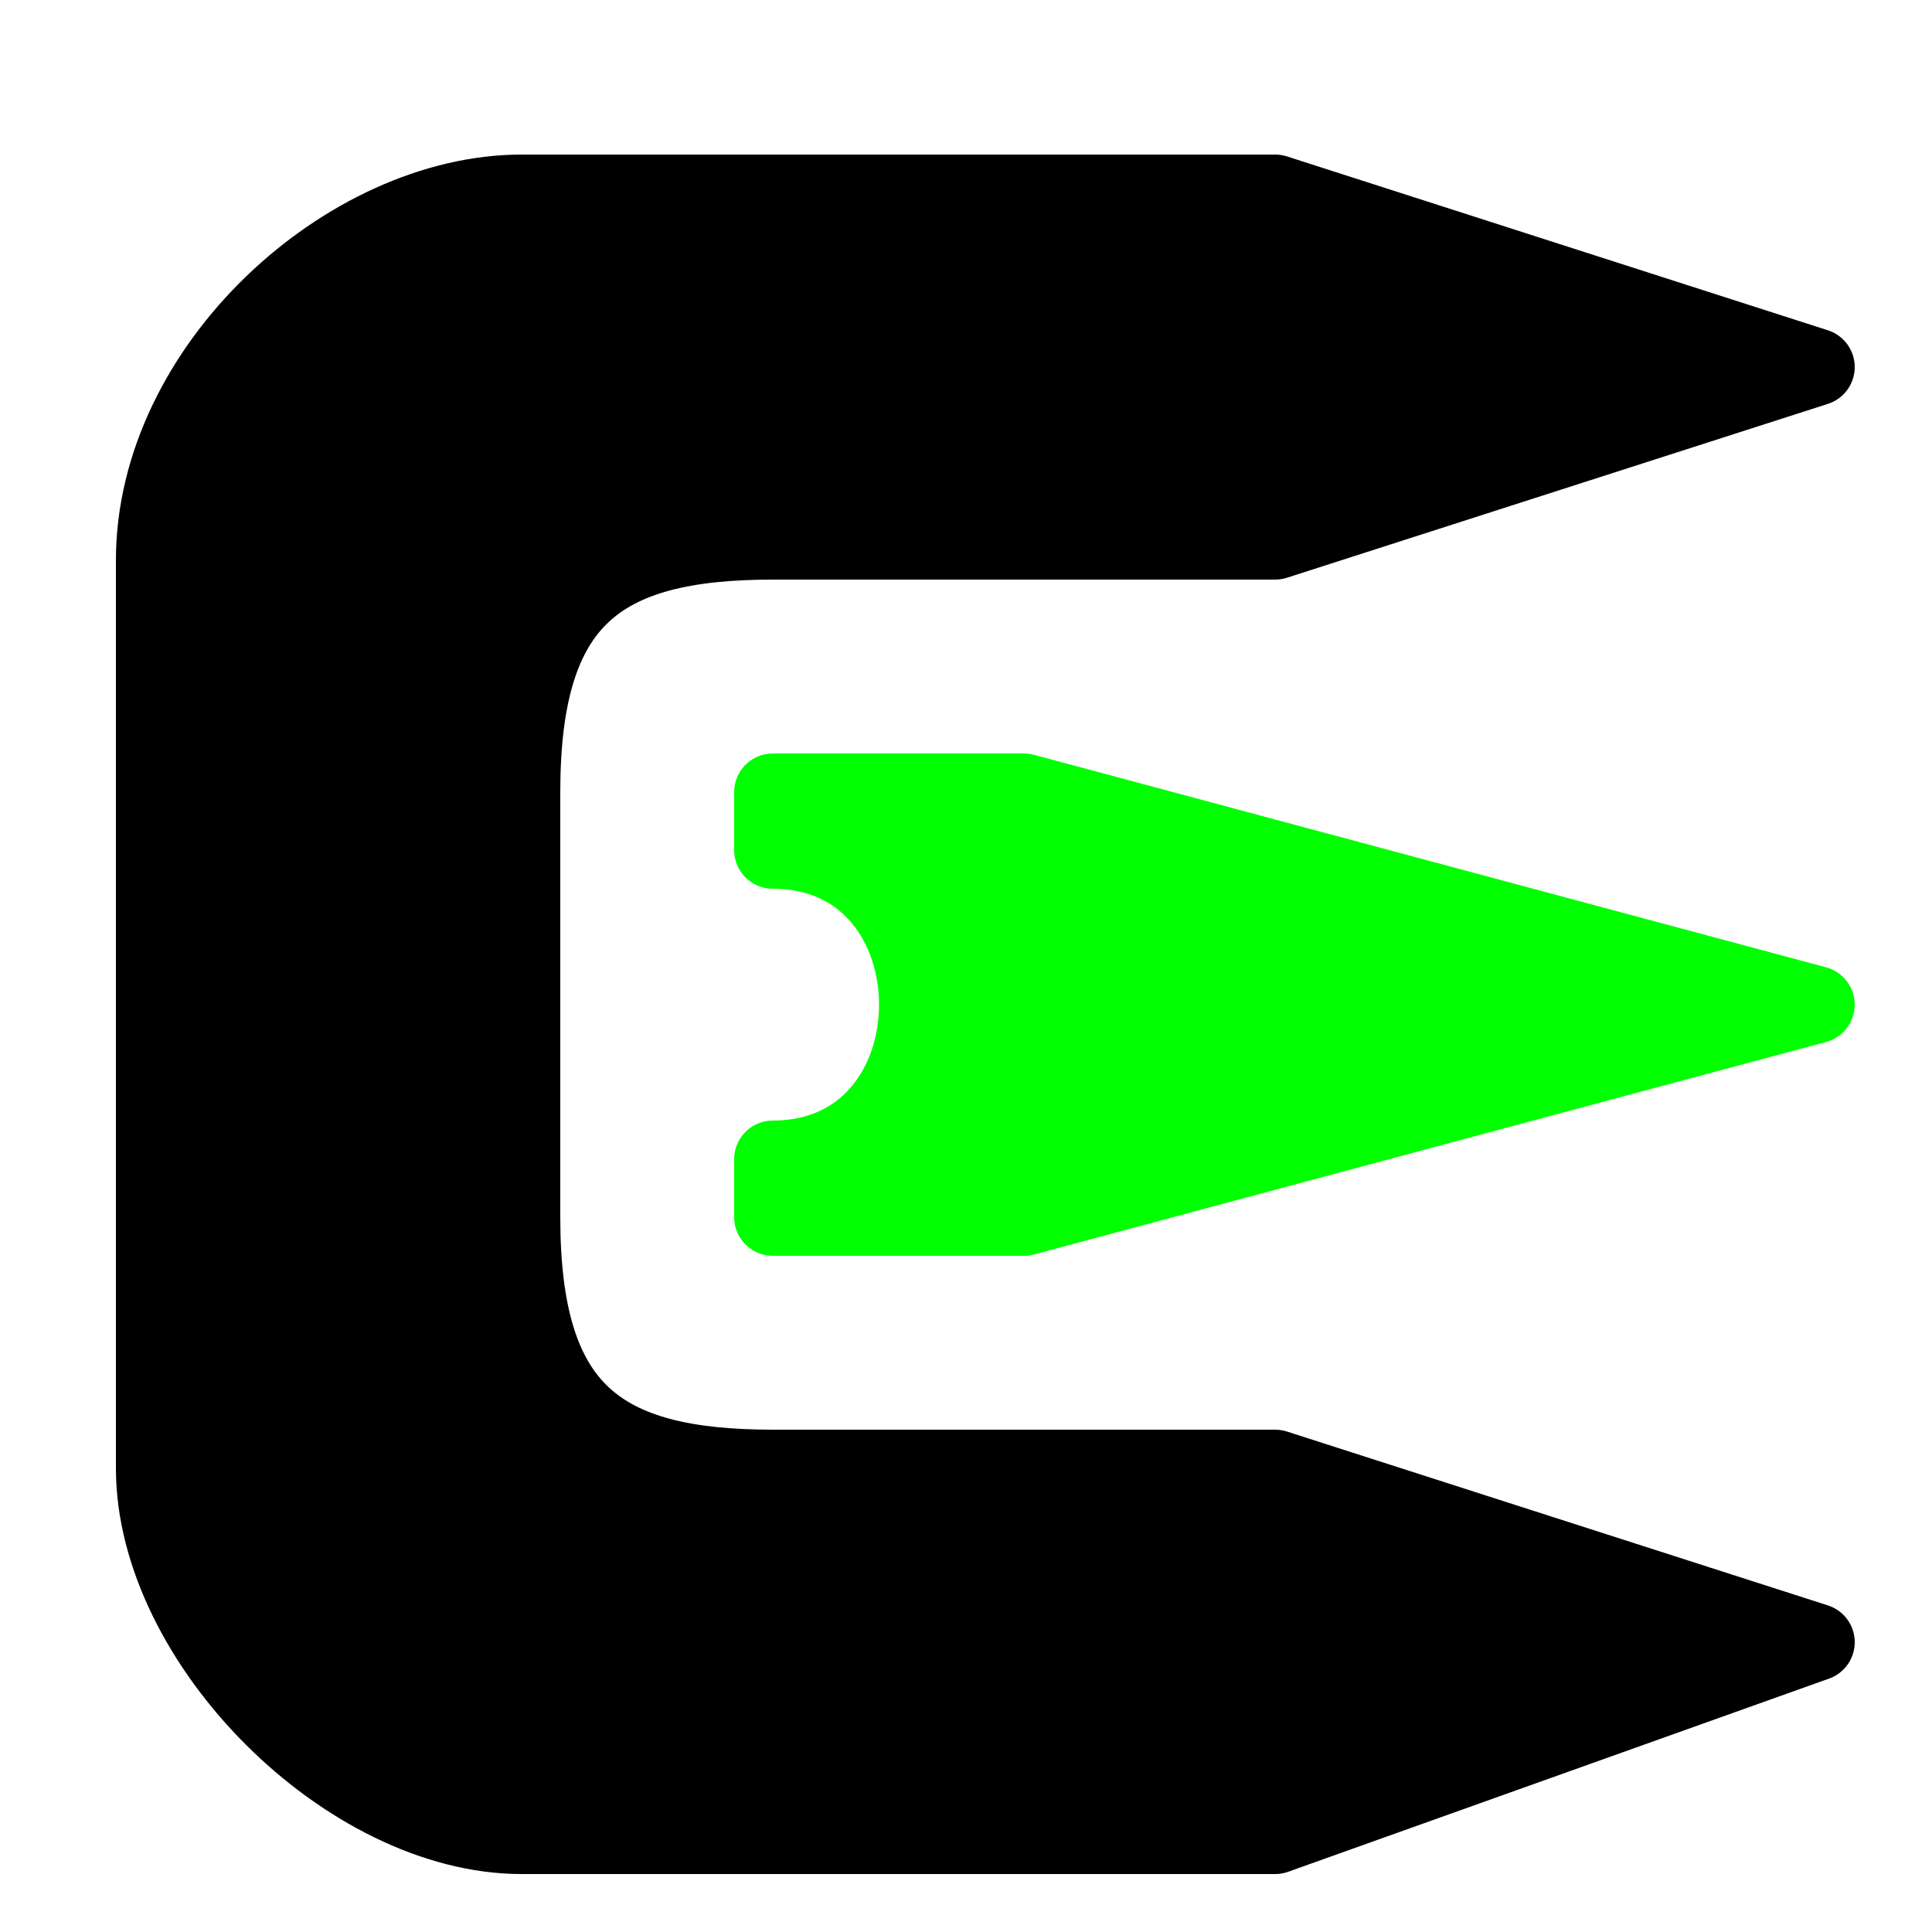
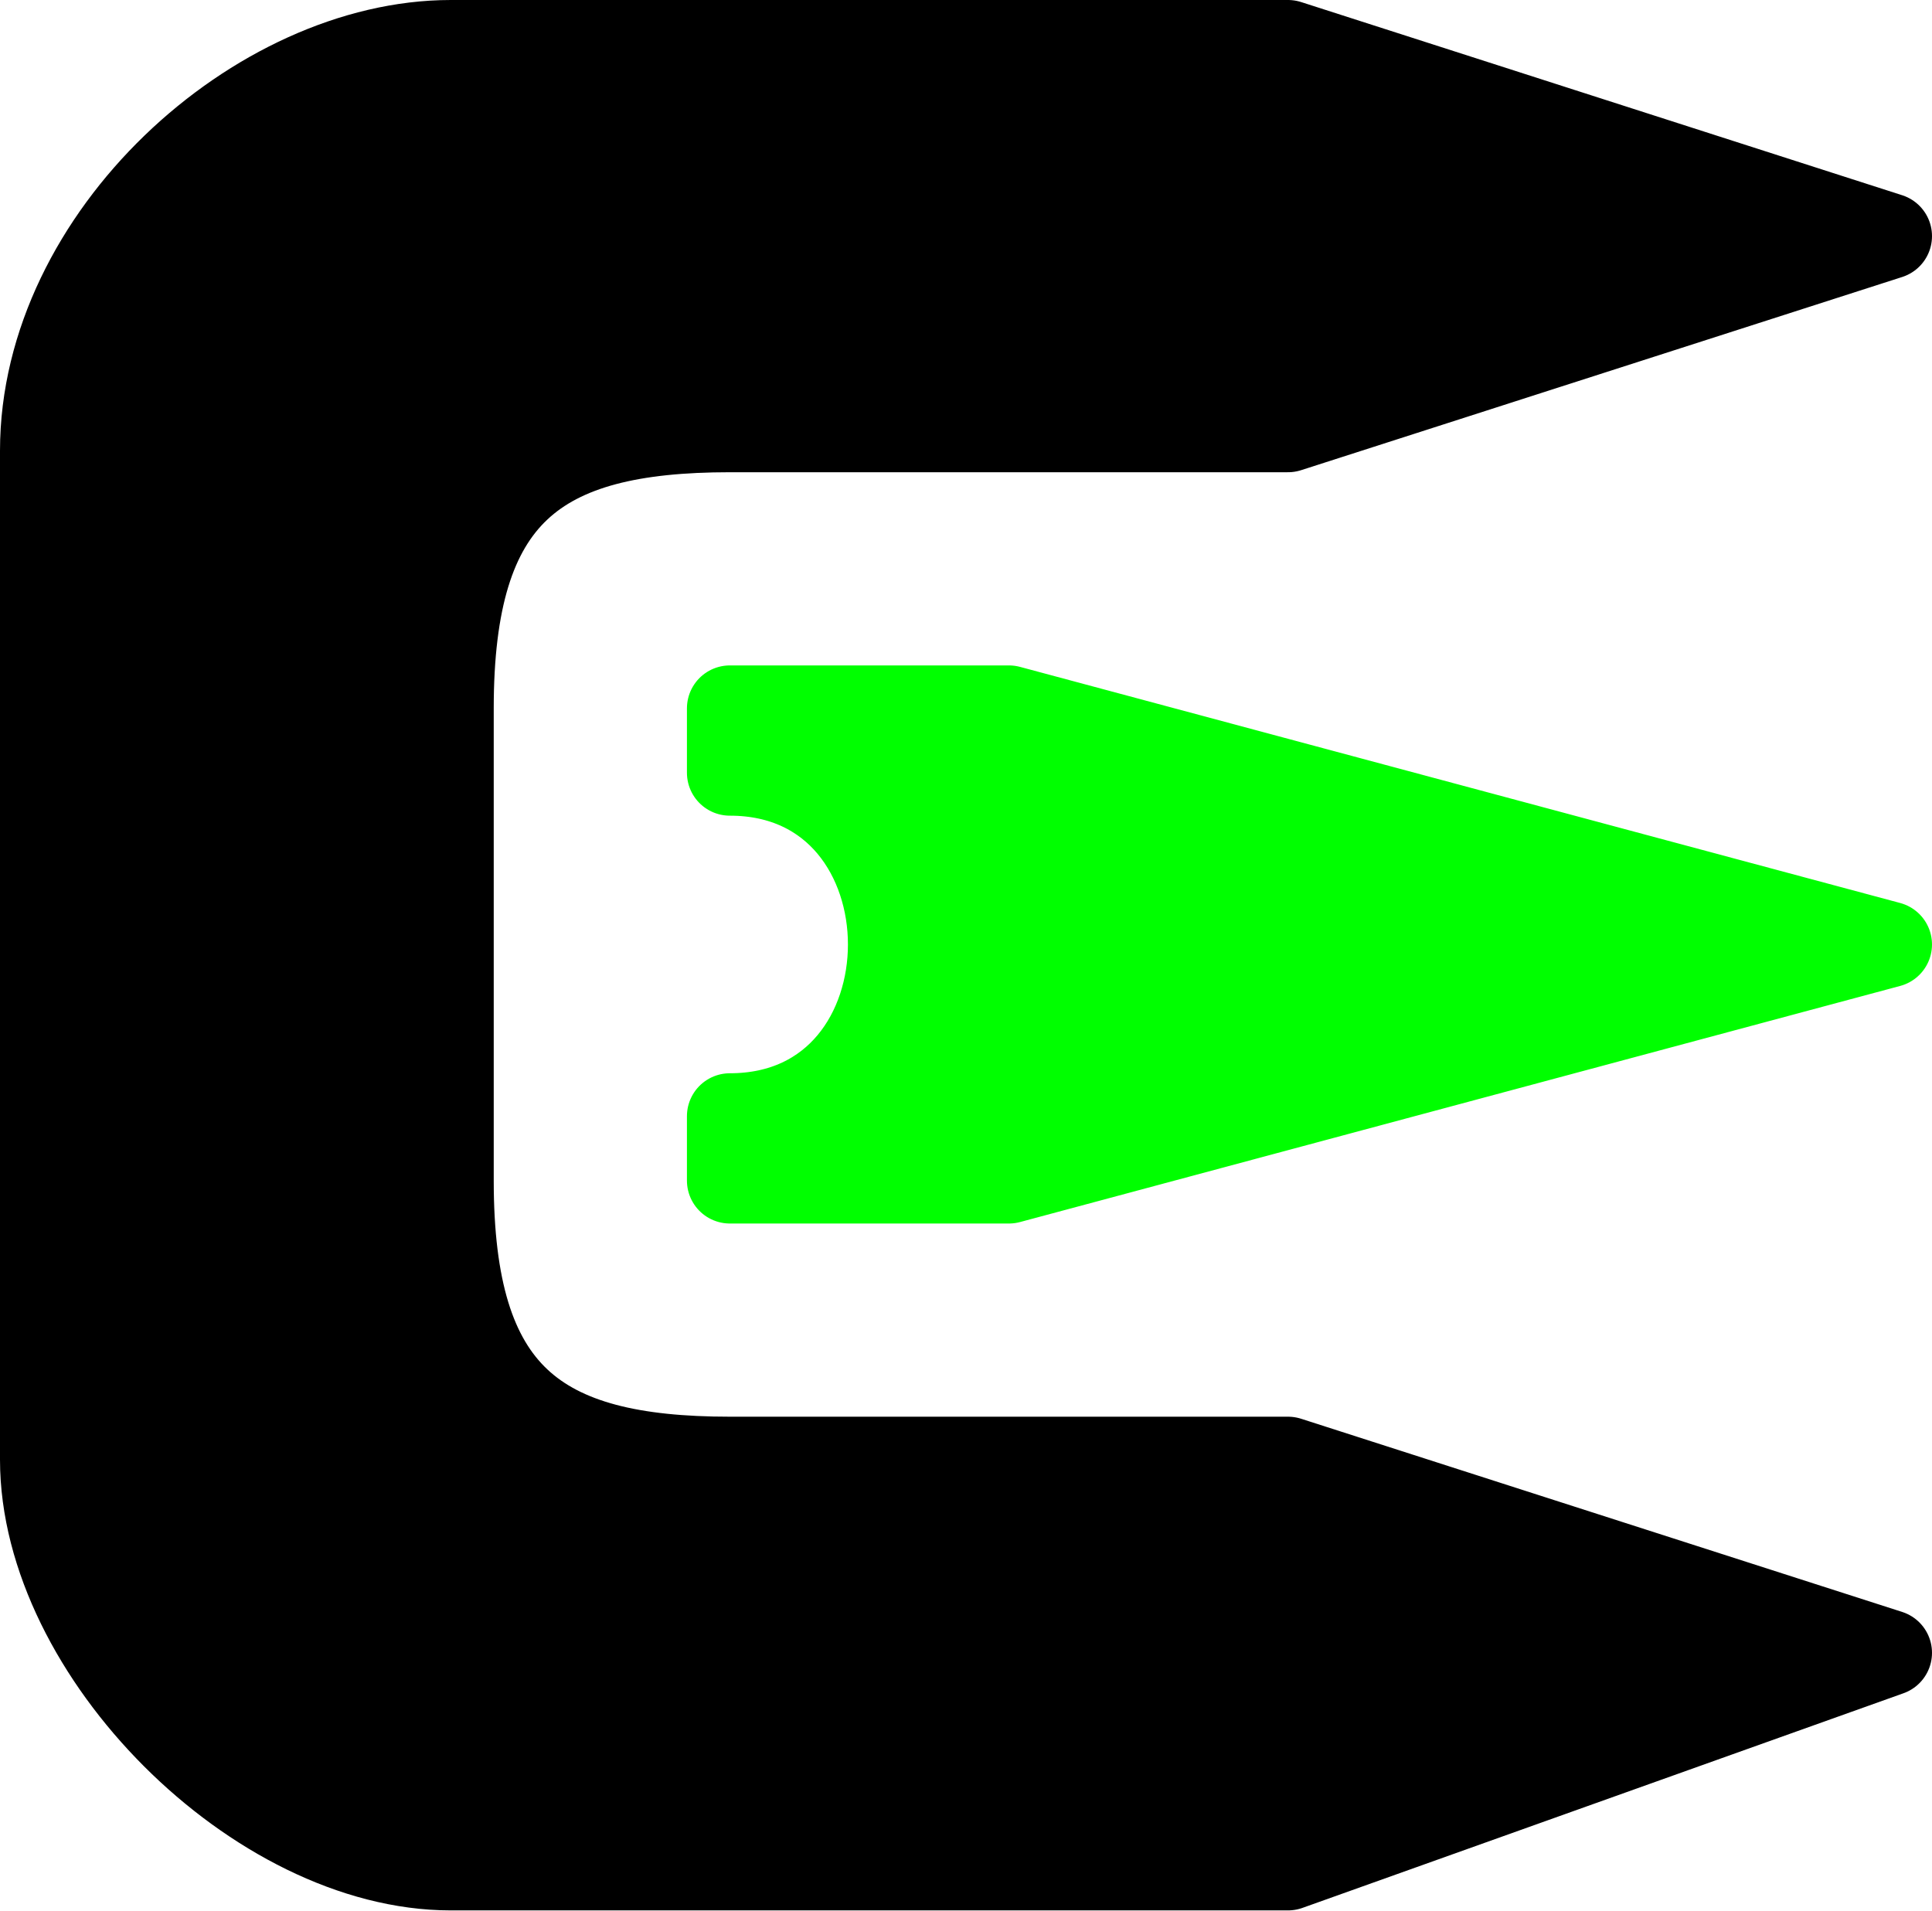
- <svg xmlns="http://www.w3.org/2000/svg" viewBox="0 0 100 100">
-   <g stroke-linejoin="round" stroke-width="4">
-     <path d="m94 19-28-9h-39c-9 0-19 9-19 19v47c0 9 10 19 19 19h39l28-10-28-9h-26c-9 0-13-3-13-13v-22c0-10 4-13 13-13h26z" stroke="#000" />
-     <path d="m94 52-41-11h-13v3c10 0 10 16 0 16v3h13z" fill="#0f0" stroke="#0f0" />
+ <svg xmlns="http://www.w3.org/2000/svg" height="89" viewBox="0 0 90 89" width="90">
+   <g stroke-linecap="round" stroke-linejoin="round" stroke-width="4">
+     <path d="m88 11-28-9h-39c-9 0-19 9-19 19v47c0 9 10 19 19 19h39l28-10-28-9h-26c-9 0-13-3-13-13v-22c0-10 4-13 13-13h26z" stroke="#000" />
+     <path d="m88 44-41-11h-13v3c10 0 10 16 0 16v3h13z" fill="#0f0" stroke="#0f0" />
  </g>
</svg>
